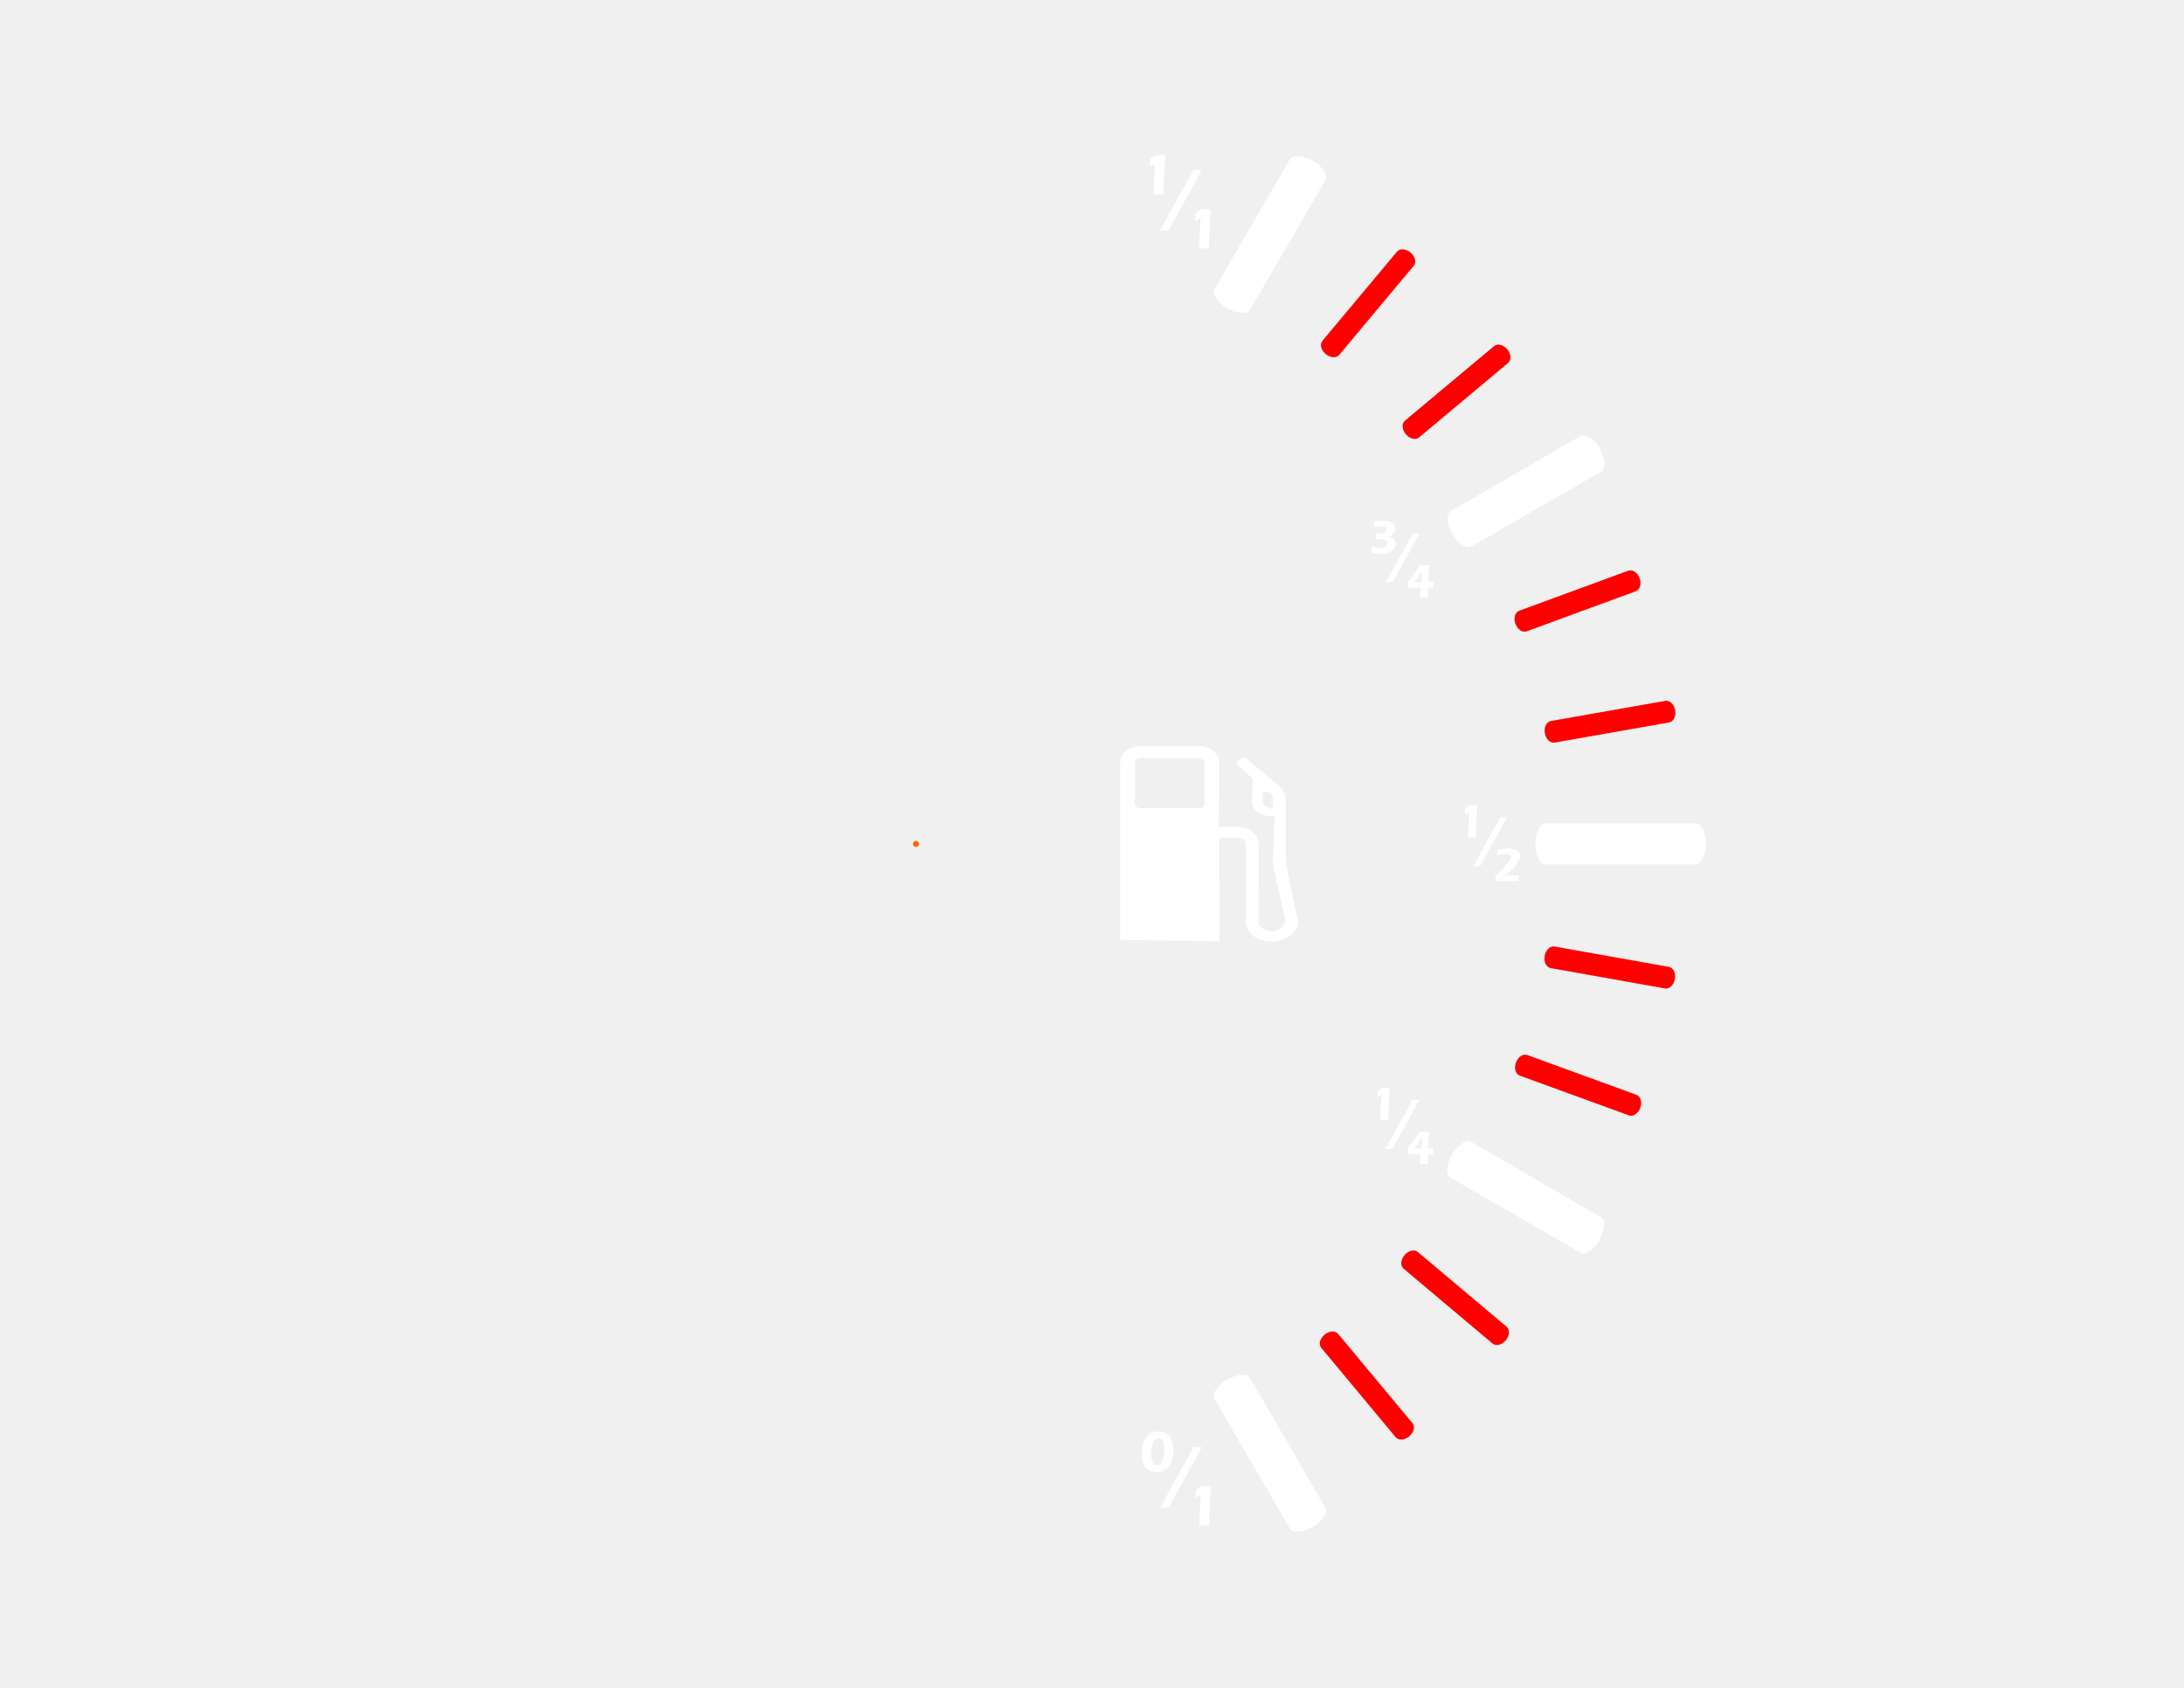
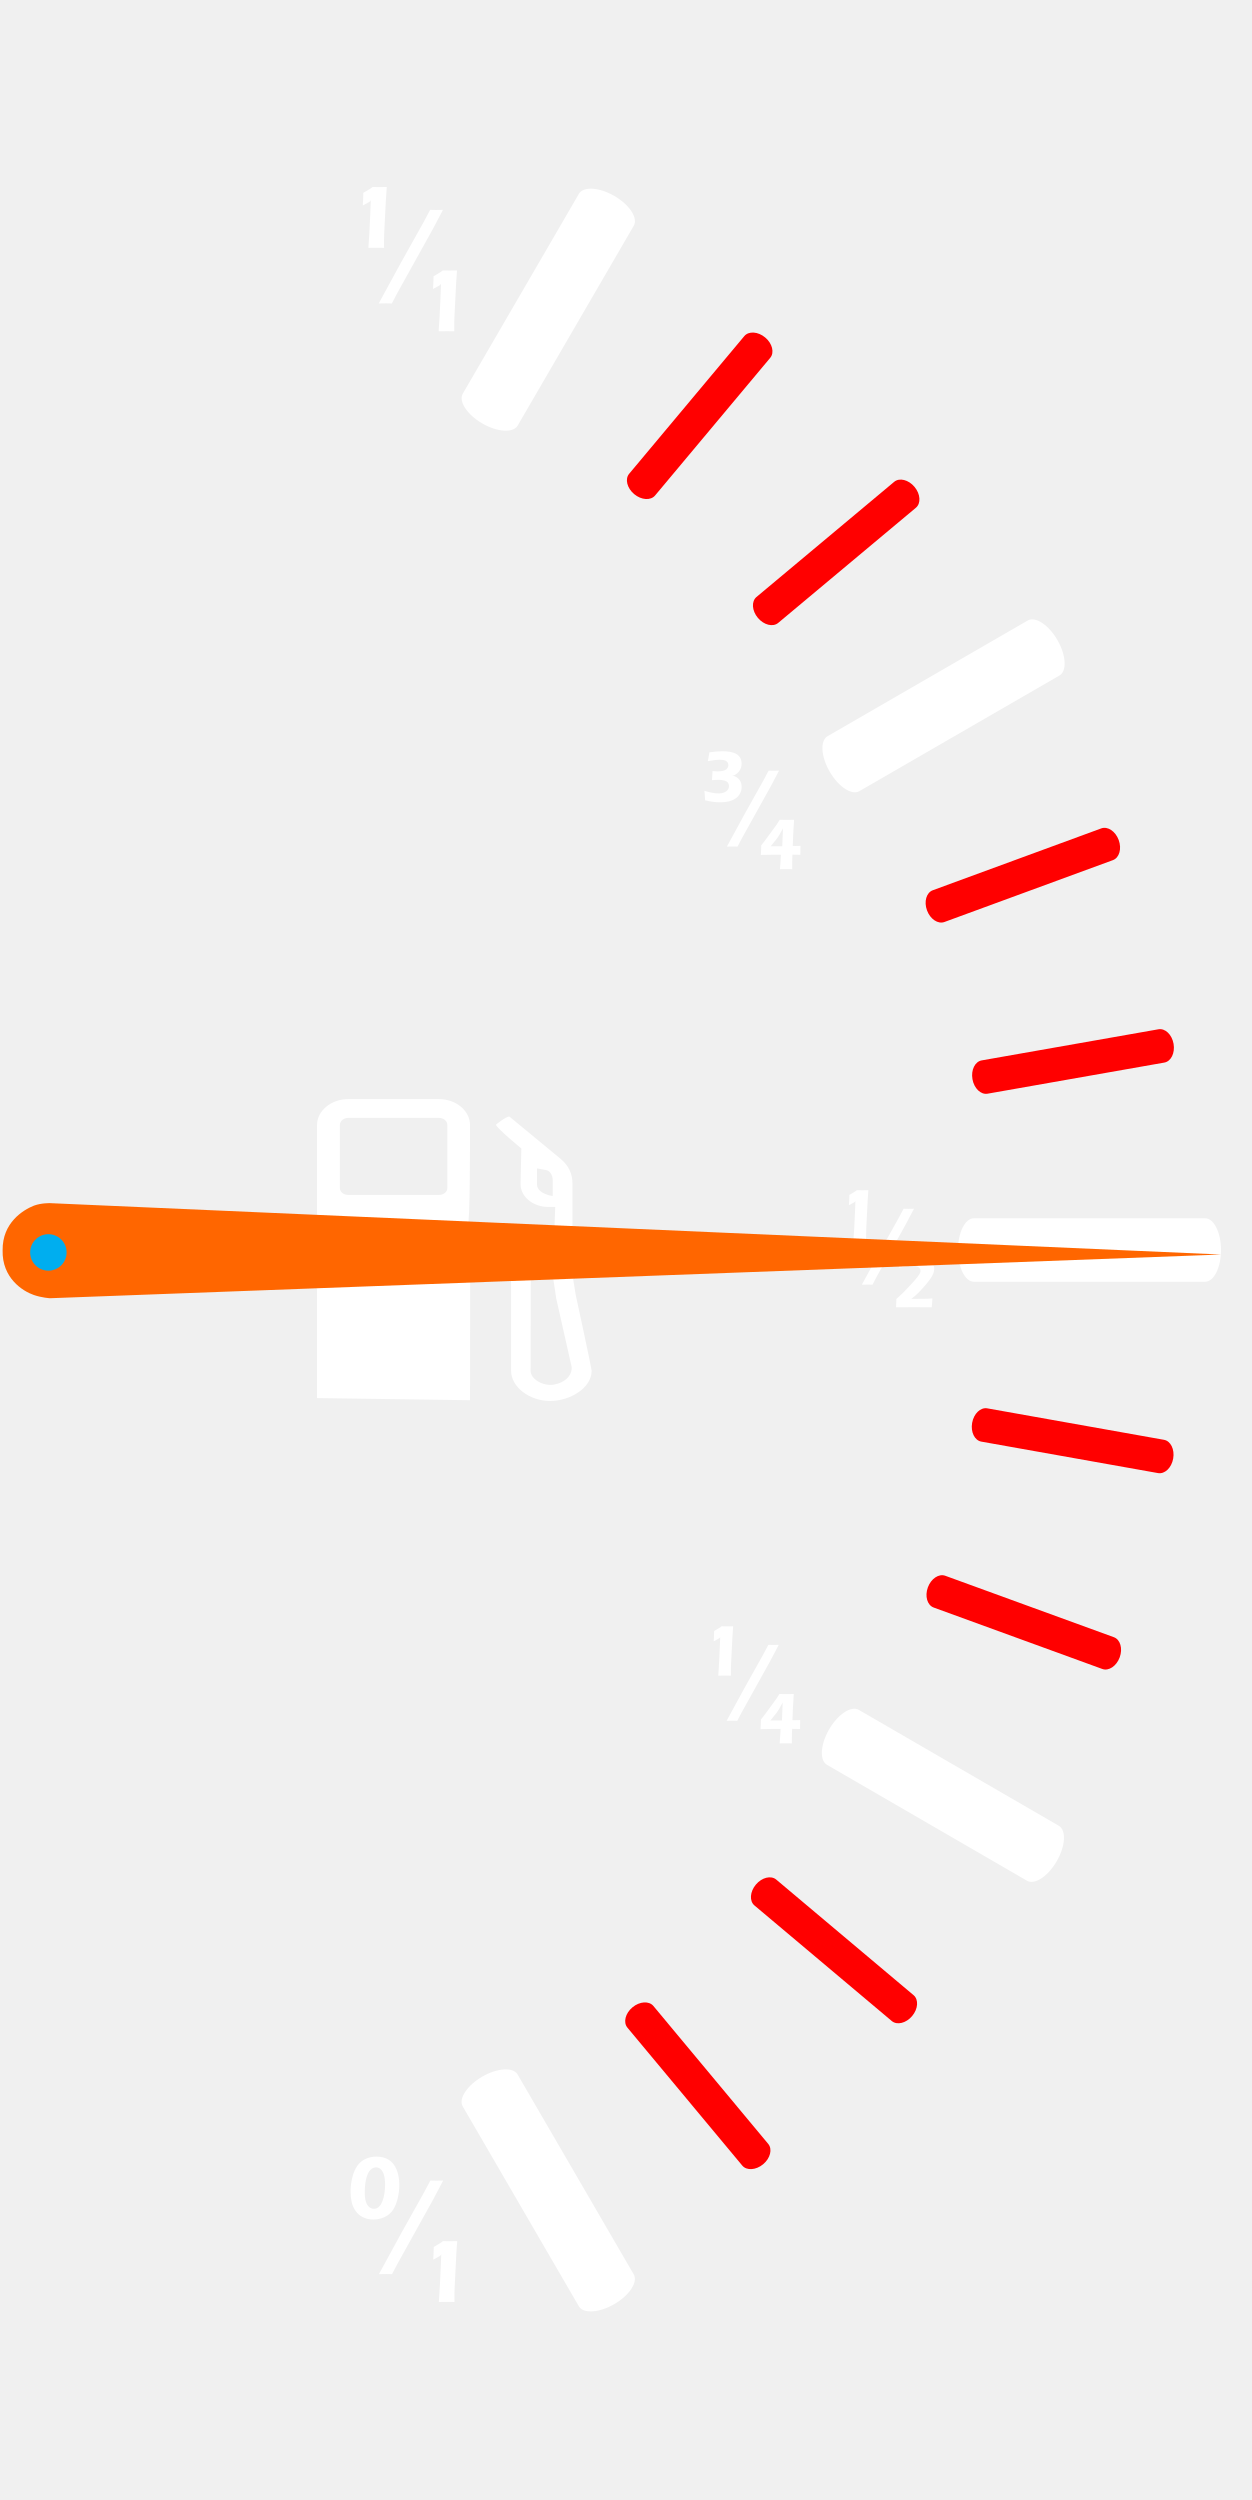
- <svg xmlns="http://www.w3.org/2000/svg" version="1.0" viewBox="0 0 990 765" id="svg6359">
-   <defs id="defs63" />
-   <path id="path6946" style="fill:#ffffff" d="m 516.97,338.16 c -5.075,0 -9.214,3.434 -9.214,7.622 v 80.2 l 44.935,0.626 0.057,-46.869 h 8.475 c 1.947,0 3.527,1.289 3.527,2.901 v 35.322 c 0,4.737 5.383,8.873 11.49,8.873 5.768,0 12.172,-3.783 12.172,-8.873 -0.088,-1.185 -4.664,-22.24 -4.664,-22.24 0,-0.049 -0.967,-5.915 -0.967,-5.915 v -26.904 c 0,-2.881 -1.166,-5.258 -3.526,-7.224 l -15.016,-12.4 c -1.032,0 -3.925,2.389 -3.925,2.389 0,0.867 7.451,6.996 7.451,6.996 l -0.228,10.466 c 0,3.699 3.635,6.712 8.134,6.712 h 2.048 l -0.739,19.965 1.024,6.882 4.55,20.192 c 0.177,3.284 -3.452,5.233 -6.314,5.233 -2.641,0 -5.745,-1.821 -5.745,-4.152 l 0.057,-35.379 c 0,-4.31 -4.25,-7.793 -9.442,-7.793 h -9.044 c 0.634,-0.037 0.626,-23.235 0.626,-28.155 v -0.853 c 0,-4.188 -4.098,-7.622 -9.158,-7.622 h -26.563 z m 0,5.517 h 26.563 c 1.416,0 2.503,0.945 2.503,2.105 v 18.486 c 0,1.172 -1.087,2.048 -2.503,2.048 H 516.97 c -1.431,0 -2.503,-0.876 -2.503,-2.048 v -18.486 c 0,-1.16 1.072,-2.105 2.503,-2.105 z m 55.401,14.846 c 0,0 2.256,0.39 2.787,0.512 1.092,0.232 1.791,1.591 1.82,2.787 0.029,1.209 0,4.835 0,4.835 -3.349,-0.61 -4.607,-2.037 -4.607,-3.356 v -4.778 z" />
-   <path id="path3220" style="fill:none;stroke-width:1.82" d="M 414.635,15.331 A 367.157,367.157 0 0 1 732.942,198.553 367.157,367.157 0 0 1 733.286,565.826 367.157,367.157 0 0 1 415.322,749.644 L 415.18,382.487 Z" />
-   <rect id="rect3996" style="fill:#ffffff" rx="4.677" ry="14.616" height="18.648" width="77.258" y="373.17" x="696.02" />
-   <rect id="rect4000" style="fill:#ff0000" transform="rotate(-50.091)" rx="3.631" ry="7.784" height="9.932" width="59.979" y="558.922" x="262.439" />
-   <rect id="rect4016" style="fill:#ffffff" transform="rotate(-59.844)" rx="4.677" ry="14.616" height="18.648" width="77.258" y="541.843" x="158.661" />
-   <rect id="rect4018" style="fill:#ffffff" transform="rotate(59.847)" rx="4.677" ry="14.616" height="18.648" width="77.258" y="-176.219" x="820.108" />
-   <rect id="rect4024" ry="14.616" style="fill:#ffffff" rx="4.677" transform="rotate(-30.027)" height="18.648" width="77.258" y="529.615" x="448.888" />
-   <rect id="rect4026" style="fill:#ffffff" transform="rotate(30.093)" rx="4.677" ry="14.616" height="18.648" width="77.258" y="113.422" x="831.837" />
-   <rect id="rect4044" ry="7.784" style="fill:#ff0000;stroke-width:1" rx="3.631" transform="rotate(-39.90549)" height="9.932" width="59.979" y="554.815" x="362.568" />
-   <rect id="rect4046" style="fill:#ff0000" transform="rotate(-20.162)" rx="3.631" ry="7.784" height="9.932" width="59.979" y="497.207" x="547.375" />
-   <rect id="rect4048" ry="7.784" style="fill:#ff0000" rx="3.631" transform="rotate(-9.9844)" height="9.932" width="59.979" y="443.729" x="632.048" />
-   <rect id="rect4050" style="fill:#ff0000" transform="rotate(20.02)" rx="3.631" ry="7.784" height="9.932" width="59.979" y="212.276" x="810.518" />
-   <rect id="rect4052" style="fill:#ff0000" transform="rotate(10.096)" rx="3.631" ry="7.784" height="9.932" width="59.979" y="298.834" x="765.283" />
-   <rect id="rect4054" ry="7.784" style="fill:#ff0000" rx="3.631" transform="rotate(40.084)" height="9.932" width="59.979" y="20.328" x="853.414" />
-   <rect id="rect4056" style="fill:#ff0000" transform="rotate(50.218)" rx="3.631" ry="7.784" height="9.932" width="59.979" y="-79.301" x="849.063" />
-   <g id="text4161" style="fill:#ffffff" transform="translate(-223.9,518.24)">
-     <path id="path4315" style="baseline-shift:super;fill:#ffffff" d="m 746.75,-430.11 c 0.119,-1.496 0.216,-3.069 0.292,-4.72 l 0.242,-5.089 c 0.085,-1.724 0.14,-3.121 0.165,-4.191 -0.059,0.192 -0.205,0.364 -0.436,0.517 -0.231,0.153 -0.87,0.502 -1.916,1.047 0.043,-0.728 0.079,-1.417 0.109,-2.068 0.029,-0.651 0.044,-1.202 0.044,-1.652 0.371,-0.212 0.802,-0.466 1.292,-0.764 0.49,-0.297 0.78,-0.477 0.87,-0.537 0.09,-0.061 0.272,-0.2 0.546,-0.418 0.491,0.017 1.133,0.025 1.926,0.025 0.789,2e-5 1.541,-0.008 2.256,-0.025 l -0.143,2.013 c -0.035,0.412 -0.073,0.981 -0.115,1.709 l -0.509,10.133 -0.037,1.481 c -0.008,0.311 -0.011,0.627 -0.011,0.946 l 0.014,1.594 c -0.766,-0.017 -1.488,-0.025 -2.166,-0.025 -0.785,0 -1.592,0.008 -2.421,0.025 z" />
-     <path id="path4317" d="m 749.77,-413.77 6.452,-11.84 6.734,-12.046 1.925,-3.614 c 0.717,0.026 1.304,0.039 1.761,0.039 0.472,3e-5 1.14,-0.013 2.004,-0.039 l -2.991,5.675 -10.386,18.697 -1.643,3.127 c -0.729,-0.026 -1.261,-0.039 -1.596,-0.039 -0.473,0 -1.226,0.013 -2.258,0.039 z" style="fill:#ffffff" />
-     <path id="path4319" style="baseline-shift:sub;fill:#ffffff" d="m 767.38,-405.6 c 0.119,-1.496 0.216,-3.069 0.292,-4.72 l 0.242,-5.089 c 0.085,-1.724 0.14,-3.121 0.165,-4.191 -0.059,0.192 -0.205,0.364 -0.436,0.517 -0.231,0.153 -0.87,0.502 -1.916,1.047 0.043,-0.728 0.079,-1.417 0.109,-2.068 0.029,-0.651 0.044,-1.202 0.044,-1.652 0.371,-0.212 0.802,-0.466 1.292,-0.764 0.49,-0.297 0.78,-0.477 0.87,-0.537 0.09,-0.061 0.272,-0.2 0.546,-0.418 0.491,0.017 1.133,0.025 1.926,0.025 0.789,2e-5 1.541,-0.008 2.256,-0.025 l -0.143,2.013 c -0.035,0.412 -0.073,0.981 -0.115,1.709 l -0.509,10.133 -0.037,1.481 c -0.008,0.311 -0.011,0.627 -0.011,0.946 l 0.014,1.594 c -0.766,-0.017 -1.488,-0.025 -2.166,-0.025 -0.785,0 -1.592,0.008 -2.421,0.025 z" />
+ <svg xmlns="http://www.w3.org/2000/svg" width="97.288mm" height="194.287mm" viewBox="0 0 97.288 194.287" version="1.1" id="svg50">
+   <defs id="defs44" />
+   <g id="layer1" transform="translate(-54.54361,-49.42187)">
+     <g id="background" transform="matrix(0.2645833,0,0,0.2645833,-55.16202,45.36576)">
+       <path d="m 516.97,338.16 c -5.075,0 -9.214,3.434 -9.214,7.622 v 80.2 l 44.935,0.626 0.057,-46.869 h 8.475 c 1.947,0 3.527,1.289 3.527,2.901 v 35.322 c 0,4.737 5.383,8.873 11.49,8.873 5.768,0 12.172,-3.783 12.172,-8.873 -0.088,-1.185 -4.664,-22.24 -4.664,-22.24 0,-0.049 -0.967,-5.915 -0.967,-5.915 v -26.904 c 0,-2.881 -1.166,-5.258 -3.526,-7.224 l -15.016,-12.4 c -1.032,0 -3.925,2.389 -3.925,2.389 0,0.867 7.451,6.996 7.451,6.996 l -0.228,10.466 c 0,3.699 3.635,6.712 8.134,6.712 h 2.048 l -0.739,19.965 1.024,6.882 4.55,20.192 c 0.177,3.284 -3.452,5.233 -6.314,5.233 -2.641,0 -5.745,-1.821 -5.745,-4.152 l 0.057,-35.379 c 0,-4.31 -4.25,-7.793 -9.442,-7.793 h -9.044 c 0.634,-0.037 0.626,-23.235 0.626,-28.155 v -0.853 c 0,-4.188 -4.098,-7.622 -9.158,-7.622 h -26.563 z m 0,5.517 h 26.563 c 1.416,0 2.503,0.945 2.503,2.105 v 18.486 c 0,1.172 -1.087,2.048 -2.503,2.048 H 516.97 c -1.431,0 -2.503,-0.876 -2.503,-2.048 v -18.486 c 0,-1.16 1.072,-2.105 2.503,-2.105 z m 55.401,14.846 c 0,0 2.256,0.39 2.787,0.512 1.092,0.232 1.791,1.591 1.82,2.787 0.029,1.209 0,4.835 0,4.835 -3.349,-0.61 -4.607,-2.037 -4.607,-3.356 v -4.778 z" style="fill:#ffffff" id="path6946" />
+       <path d="M 414.635,15.331 A 367.157,367.157 0 0 1 732.942,198.553 367.157,367.157 0 0 1 733.286,565.826 367.157,367.157 0 0 1 415.322,749.644 L 415.18,382.487 Z" style="fill:none;stroke-width:1.82" id="path3220" />
+       <rect x="696.02" y="373.17" width="77.258" height="18.648" ry="14.616" rx="4.677" style="fill:#ffffff" id="rect3996" />
+       <rect x="262.439" y="558.922" width="59.979" height="9.932" ry="7.784" rx="3.631" transform="rotate(-50.091)" style="fill:#ff0000" id="rect4000" />
+       <rect x="158.661" y="541.843" width="77.258" height="18.648" ry="14.616" rx="4.677" transform="rotate(-59.844)" style="fill:#ffffff" id="rect4016" />
+       <rect x="820.108" y="-176.219" width="77.258" height="18.648" ry="14.616" rx="4.677" transform="rotate(59.847)" style="fill:#ffffff" id="rect4018" />
+       <rect x="448.888" y="529.615" width="77.258" height="18.648" transform="rotate(-30.027)" rx="4.677" style="fill:#ffffff" ry="14.616" id="rect4024" />
+       <rect x="831.837" y="113.422" width="77.258" height="18.648" ry="14.616" rx="4.677" transform="rotate(30.093)" style="fill:#ffffff" id="rect4026" />
+       <rect x="362.568" y="554.815" width="59.979" height="9.932" transform="rotate(-39.90549)" rx="3.631" style="fill:#ff0000;stroke-width:1" ry="7.784" id="rect4044" />
+       <rect x="547.375" y="497.207" width="59.979" height="9.932" ry="7.784" rx="3.631" transform="rotate(-20.162)" style="fill:#ff0000" id="rect4046" />
+       <rect x="632.048" y="443.729" width="59.979" height="9.932" transform="rotate(-9.9844)" rx="3.631" style="fill:#ff0000" ry="7.784" id="rect4048" />
+       <rect x="810.518" y="212.276" width="59.979" height="9.932" ry="7.784" rx="3.631" transform="rotate(20.02)" style="fill:#ff0000" id="rect4050" />
+       <rect x="765.283" y="298.834" width="59.979" height="9.932" ry="7.784" rx="3.631" transform="rotate(10.096)" style="fill:#ff0000" id="rect4052" />
+       <rect x="853.414" y="20.328" width="59.979" height="9.932" transform="rotate(40.084)" rx="3.631" style="fill:#ff0000" ry="7.784" id="rect4054" />
+       <rect x="849.063" y="-79.301" width="59.979" height="9.932" ry="7.784" rx="3.631" transform="rotate(50.218)" style="fill:#ff0000" id="rect4056" />
+       <g transform="translate(-223.9,518.24)" style="fill:#ffffff" id="text4161">
+         <path d="m 746.75,-430.11 c 0.119,-1.496 0.216,-3.069 0.292,-4.72 l 0.242,-5.089 c 0.085,-1.724 0.14,-3.121 0.165,-4.191 -0.059,0.192 -0.205,0.364 -0.436,0.517 -0.231,0.153 -0.87,0.502 -1.916,1.047 0.043,-0.728 0.079,-1.417 0.109,-2.068 0.029,-0.651 0.044,-1.202 0.044,-1.652 0.371,-0.212 0.802,-0.466 1.292,-0.764 0.49,-0.297 0.78,-0.477 0.87,-0.537 0.09,-0.061 0.272,-0.2 0.546,-0.418 0.491,0.017 1.133,0.025 1.926,0.025 0.789,2e-5 1.541,-0.008 2.256,-0.025 l -0.143,2.013 c -0.035,0.412 -0.073,0.981 -0.115,1.709 l -0.509,10.133 -0.037,1.481 c -0.008,0.311 -0.011,0.627 -0.011,0.946 l 0.014,1.594 c -0.766,-0.017 -1.488,-0.025 -2.166,-0.025 -0.785,0 -1.592,0.008 -2.421,0.025 z" style="baseline-shift:super;fill:#ffffff" id="path4315" />
+         <path style="fill:#ffffff" d="m 749.77,-413.77 6.452,-11.84 6.734,-12.046 1.925,-3.614 c 0.717,0.026 1.304,0.039 1.761,0.039 0.472,3e-5 1.14,-0.013 2.004,-0.039 l -2.991,5.675 -10.386,18.697 -1.643,3.127 c -0.729,-0.026 -1.261,-0.039 -1.596,-0.039 -0.473,0 -1.226,0.013 -2.258,0.039 z" id="path4317" />
+         <path d="m 767.38,-405.6 c 0.119,-1.496 0.216,-3.069 0.292,-4.72 l 0.242,-5.089 c 0.085,-1.724 0.14,-3.121 0.165,-4.191 -0.059,0.192 -0.205,0.364 -0.436,0.517 -0.231,0.153 -0.87,0.502 -1.916,1.047 0.043,-0.728 0.079,-1.417 0.109,-2.068 0.029,-0.651 0.044,-1.202 0.044,-1.652 0.371,-0.212 0.802,-0.466 1.292,-0.764 0.49,-0.297 0.78,-0.477 0.87,-0.537 0.09,-0.061 0.272,-0.2 0.546,-0.418 0.491,0.017 1.133,0.025 1.926,0.025 0.789,2e-5 1.541,-0.008 2.256,-0.025 l -0.143,2.013 c -0.035,0.412 -0.073,0.981 -0.115,1.709 l -0.509,10.133 -0.037,1.481 c -0.008,0.311 -0.011,0.627 -0.011,0.946 l 0.014,1.594 c -0.766,-0.017 -1.488,-0.025 -2.166,-0.025 -0.785,0 -1.592,0.008 -2.421,0.025 z" style="baseline-shift:sub;fill:#ffffff" id="path4319" />
+       </g>
+       <g transform="translate(-223.9,518.24)" style="fill:#ffffff" id="text4161-1">
+         <path d="m 889.23,-138.82 c 0.097,-1.214 0.175,-2.49 0.237,-3.829 l 0.196,-4.129 c 0.069,-1.399 0.114,-2.532 0.134,-3.401 -0.048,0.156 -0.166,0.296 -0.354,0.42 -0.188,0.124 -0.706,0.407 -1.555,0.85 0.035,-0.591 0.064,-1.15 0.088,-1.678 0.024,-0.528 0.035,-0.975 0.035,-1.341 0.301,-0.172 0.651,-0.378 1.049,-0.62 0.398,-0.241 0.633,-0.387 0.706,-0.436 0.073,-0.049 0.221,-0.162 0.443,-0.339 0.398,0.014 0.919,0.02 1.563,0.02 0.64,2e-5 1.25,-0.007 1.83,-0.02 l -0.116,1.633 c -0.029,0.334 -0.06,0.796 -0.093,1.386 l -0.413,8.221 -0.03,1.202 c -0.006,0.253 -0.009,0.508 -0.009,0.767 l 0.011,1.294 c -0.621,-0.014 -1.207,-0.02 -1.757,-0.02 -0.637,0 -1.292,0.007 -1.964,0.02 z" style="baseline-shift:super;fill:#ffffff" id="path4301" />
+         <path style="fill:#ffffff" d="m 891.68,-125.56 5.235,-9.607 5.463,-9.773 1.562,-2.932 c 0.582,0.021 1.058,0.031 1.429,0.031 0.383,2e-5 0.925,-0.01 1.626,-0.031 l -2.427,4.604 -8.427,15.17 -1.333,2.537 c -0.592,-0.021 -1.023,-0.031 -1.295,-0.031 -0.384,0 -0.995,0.011 -1.832,0.031 z" id="path4303" />
+         <path d="m 901.73,-118.93 c 0.021,-0.413 0.031,-0.695 0.031,-0.846 l 0.065,-1.588 c 0.882,-0.79 1.687,-1.553 2.415,-2.289 0.728,-0.735 1.455,-1.504 2.179,-2.305 0.725,-0.802 1.281,-1.459 1.669,-1.973 0.289,-0.377 0.485,-0.665 0.586,-0.865 0.101,-0.199 0.168,-0.363 0.199,-0.491 0.031,-0.128 0.047,-0.253 0.047,-0.376 -1e-5,-0.323 -0.098,-0.587 -0.295,-0.793 -0.197,-0.206 -0.477,-0.37 -0.841,-0.494 -0.364,-0.123 -0.792,-0.185 -1.284,-0.185 -0.459,1e-5 -0.973,0.043 -1.54,0.129 -0.567,0.086 -1.379,0.242 -2.436,0.47 l 0.198,-1.287 c 0.045,-0.277 0.113,-0.739 0.204,-1.388 1.725,-0.313 3.322,-0.47 4.792,-0.47 0.675,1e-5 1.336,0.067 1.985,0.2 0.649,0.133 1.228,0.361 1.738,0.683 0.51,0.322 0.886,0.701 1.128,1.137 0.242,0.436 0.363,0.888 0.363,1.358 -10e-6,0.266 -0.028,0.538 -0.084,0.816 -0.056,0.278 -0.146,0.555 -0.27,0.831 -0.169,0.388 -0.397,0.8 -0.683,1.235 -0.287,0.435 -0.742,1.022 -1.365,1.762 -0.623,0.739 -1.288,1.48 -1.993,2.222 -0.705,0.742 -1.486,1.42 -2.342,2.033 h 0.706 l 2.3,-0.011 c 0.801,0 1.365,-0.008 1.692,-0.023 0.326,-0.016 0.831,-0.049 1.513,-0.1 -0.016,0.367 -0.039,0.72 -0.07,1.06 -0.031,0.339 -0.072,0.856 -0.123,1.549 -1.704,-0.014 -3.398,-0.02 -5.084,-0.02 -2.063,0 -3.863,0.007 -5.4,0.02 z" style="baseline-shift:sub;fill:#ffffff" id="path4305" />
+       </g>
+       <g transform="translate(-223.9,518.24)" style="fill:#ffffff" id="text4161-1-9">
+         <path d="m 749.09,130.54 c 1.393,2e-5 2.591,0.304 3.596,0.911 1.005,0.607 1.779,1.563 2.321,2.866 0.543,1.304 0.814,2.814 0.814,4.53 -1e-5,1.35 -0.164,2.698 -0.492,4.043 -0.328,1.346 -0.787,2.459 -1.376,3.339 -0.59,0.88 -1.401,1.566 -2.432,2.058 -1.032,0.491 -2.135,0.737 -3.309,0.737 -1.138,0 -2.153,-0.22 -3.046,-0.659 -0.892,-0.44 -1.617,-1.055 -2.175,-1.847 -0.557,-0.792 -0.944,-1.671 -1.161,-2.637 -0.217,-0.966 -0.325,-1.962 -0.325,-2.986 0,-1.406 0.163,-2.787 0.489,-4.143 0.326,-1.356 0.805,-2.5 1.437,-3.432 0.632,-0.932 1.453,-1.629 2.462,-2.09 1.009,-0.461 2.075,-0.691 3.197,-0.691 z m -0.102,3.163 c -0.277,1e-5 -0.553,0.057 -0.828,0.169 -0.275,0.113 -0.547,0.304 -0.817,0.573 -0.27,0.269 -0.495,0.59 -0.677,0.961 -0.182,0.372 -0.349,0.827 -0.501,1.367 -0.152,0.54 -0.272,1.186 -0.359,1.938 -0.087,0.752 -0.131,1.526 -0.131,2.322 0,1.139 0.11,2.051 0.331,2.736 0.22,0.686 0.538,1.208 0.954,1.566 0.416,0.358 0.888,0.537 1.418,0.537 0.289,0 0.571,-0.058 0.847,-0.173 0.276,-0.115 0.563,-0.34 0.861,-0.673 0.298,-0.333 0.573,-0.84 0.825,-1.521 0.252,-0.681 0.436,-1.434 0.554,-2.259 0.118,-0.826 0.176,-1.655 0.176,-2.489 -2e-5,-1.147 -0.108,-2.088 -0.325,-2.823 -0.217,-0.735 -0.526,-1.291 -0.929,-1.668 -0.403,-0.376 -0.869,-0.565 -1.398,-0.565 z" style="baseline-shift:super;fill:#ffffff" id="path4287" />
+         <path style="fill:#ffffff" d="m 749.83,165.07 6.452,-11.84 6.734,-12.046 1.925,-3.614 c 0.717,0.026 1.304,0.039 1.761,0.039 0.472,3e-5 1.14,-0.013 2.004,-0.039 l -2.991,5.675 -10.386,18.697 -1.643,3.127 c -0.729,-0.026 -1.261,-0.039 -1.596,-0.039 -0.473,0 -1.226,0.013 -2.258,0.039 z" id="path4289" />
+         <path d="m 767.44,173.24 c 0.119,-1.496 0.216,-3.069 0.292,-4.72 l 0.242,-5.089 c 0.085,-1.724 0.14,-3.121 0.165,-4.191 -0.059,0.192 -0.205,0.364 -0.436,0.517 -0.231,0.153 -0.87,0.502 -1.916,1.047 0.043,-0.728 0.079,-1.417 0.109,-2.068 0.029,-0.651 0.044,-1.202 0.044,-1.652 0.371,-0.212 0.802,-0.466 1.292,-0.764 0.49,-0.297 0.78,-0.477 0.87,-0.537 0.09,-0.061 0.272,-0.2 0.546,-0.418 0.491,0.017 1.133,0.025 1.926,0.025 0.789,2e-5 1.541,-0.008 2.256,-0.025 l -0.143,2.013 c -0.035,0.412 -0.073,0.981 -0.115,1.709 l -0.509,10.133 -0.037,1.481 c -0.008,0.311 -0.011,0.627 -0.011,0.946 l 0.014,1.594 c -0.766,-0.017 -1.488,-0.025 -2.166,-0.025 -0.785,0 -1.592,0.008 -2.421,0.025 z" style="baseline-shift:sub;fill:#ffffff" id="path4291" />
+       </g>
+       <g transform="translate(-223.9,518.24)" style="fill:#ffffff" id="text4161-1-9-2">
+         <path d="m 849.51,-10.726 c 0.097,-1.214 0.175,-2.49 0.237,-3.829 l 0.196,-4.129 c 0.069,-1.399 0.114,-2.532 0.134,-3.401 -0.048,0.156 -0.166,0.296 -0.354,0.42 -0.188,0.124 -0.706,0.407 -1.555,0.85 0.035,-0.591 0.064,-1.15 0.088,-1.678 0.024,-0.528 0.035,-0.975 0.035,-1.341 0.301,-0.172 0.651,-0.378 1.049,-0.62 0.398,-0.241 0.633,-0.387 0.706,-0.436 0.073,-0.049 0.221,-0.162 0.443,-0.339 0.398,0.014 0.919,0.02 1.563,0.02 0.64,1.5e-5 1.25,-0.007 1.83,-0.02 l -0.116,1.633 c -0.029,0.334 -0.06,0.796 -0.093,1.386 l -0.413,8.221 -0.03,1.202 c -0.006,0.253 -0.009,0.508 -0.009,0.767 l 0.011,1.294 c -0.621,-0.014 -1.207,-0.02 -1.757,-0.02 -0.637,0 -1.292,0.007 -1.964,0.02 z" style="baseline-shift:super;fill:#ffffff" id="path4294" />
+         <path style="fill:#ffffff" d="m 851.96,2.535 5.235,-9.607 5.463,-9.773 1.562,-2.932 c 0.582,0.021 1.058,0.031 1.429,0.031 0.383,2.3e-5 0.925,-0.01 1.626,-0.031 l -2.427,4.604 -8.427,15.17 -1.333,2.537 c -0.592,-0.021 -1.023,-0.031 -1.295,-0.031 -0.384,10e-8 -0.995,0.01 -1.832,0.031 z" id="path4296" />
+         <path d="m 867.54,9.166 c 0.131,-1.542 0.221,-2.958 0.268,-4.25 h -1.849 l -4.032,0.062 c 0.015,-0.254 0.038,-0.714 0.068,-1.379 0.03,-0.666 0.046,-1.145 0.046,-1.438 l 0.889,-1.123 c 0.116,-0.154 0.391,-0.527 0.825,-1.118 l 2.212,-3.03 c 0.26,-0.37 0.478,-0.667 0.651,-0.89 0.174,-0.223 0.455,-0.668 0.844,-1.336 0.787,0.013 1.516,0.019 2.186,0.019 0.628,1.44e-5 1.307,-0.007 2.037,-0.02 -0.209,3.091 -0.336,5.652 -0.382,7.683 0.073,0.002 0.388,0.003 0.945,0.003 0.537,6.8e-6 0.975,-0.01 1.315,-0.031 -0.021,0.63 -0.031,1.319 -0.031,2.067 v 0.562 c -0.587,-0.028 -1.363,-0.041 -2.327,-0.041 -0.013,0.199 -0.025,0.425 -0.035,0.675 -0.01,0.251 -0.02,0.706 -0.03,1.366 -0.01,0.66 -0.014,1.134 -0.013,1.421 v 0.798 c -0.684,-0.014 -1.267,-0.02 -1.749,-0.02 -0.438,10e-8 -1.051,0.007 -1.841,0.02 z m 0.671,-6.724 c 0.014,-0.262 0.02,-0.424 0.02,-0.487 l 0.196,-4.787 c -0.778,1.479 -1.354,2.459 -1.728,2.94 l -1.874,2.334 z" style="baseline-shift:sub;fill:#ffffff" id="path4298" />
+       </g>
+       <g transform="translate(-223.9,518.24)" style="fill:#ffffff" id="text4161-1-9-1">
+         <path d="m 845.66,-267.83 c -0.06,-1.024 -0.132,-1.958 -0.216,-2.804 1.612,0.516 3.013,0.774 4.204,0.774 0.575,0 1.091,-0.089 1.547,-0.268 0.456,-0.179 0.813,-0.432 1.073,-0.76 0.259,-0.328 0.389,-0.713 0.389,-1.156 -1e-5,-0.369 -0.104,-0.69 -0.313,-0.965 -0.208,-0.275 -0.549,-0.484 -1.022,-0.629 -0.473,-0.145 -1.093,-0.217 -1.859,-0.217 -0.492,1e-5 -1.095,0.031 -1.81,0.093 0.07,-0.953 0.129,-1.843 0.179,-2.67 0.562,0.069 1.033,0.103 1.415,0.103 0.592,10e-6 1.142,-0.054 1.649,-0.163 0.507,-0.109 0.896,-0.325 1.168,-0.649 0.272,-0.324 0.407,-0.675 0.407,-1.052 -10e-6,-0.151 -0.023,-0.298 -0.068,-0.439 -0.045,-0.141 -0.108,-0.271 -0.189,-0.388 -0.081,-0.117 -0.183,-0.221 -0.306,-0.31 -0.123,-0.09 -0.259,-0.163 -0.409,-0.22 -0.15,-0.057 -0.369,-0.106 -0.657,-0.146 -0.288,-0.04 -0.589,-0.06 -0.905,-0.06 -0.437,2e-5 -0.895,0.029 -1.375,0.087 -0.48,0.058 -1.185,0.17 -2.117,0.336 l 0.208,-1.146 0.266,-1.455 c 0.893,-0.124 1.623,-0.208 2.191,-0.251 0.568,-0.043 1.16,-0.065 1.775,-0.065 0.734,2e-5 1.45,0.06 2.148,0.181 0.698,0.12 1.305,0.336 1.822,0.646 0.516,0.31 0.898,0.711 1.144,1.204 0.246,0.492 0.369,1.027 0.369,1.606 -10e-6,0.376 -0.054,0.747 -0.163,1.112 -0.109,0.366 -0.271,0.706 -0.486,1.02 -0.215,0.314 -0.458,0.574 -0.727,0.78 -0.269,0.206 -0.529,0.37 -0.781,0.493 -0.252,0.122 -0.561,0.172 -0.928,0.15 0.381,-0.008 0.711,0.037 0.992,0.137 0.281,0.1 0.558,0.251 0.831,0.454 0.274,0.203 0.506,0.439 0.696,0.707 0.191,0.268 0.334,0.578 0.431,0.93 0.096,0.352 0.145,0.712 0.145,1.079 -1e-5,0.678 -0.161,1.32 -0.483,1.924 -0.322,0.605 -0.789,1.106 -1.4,1.504 -0.612,0.398 -1.299,0.677 -2.062,0.836 -0.763,0.159 -1.557,0.238 -2.383,0.238 -0.611,0 -1.235,-0.038 -1.873,-0.114 -0.638,-0.076 -1.477,-0.231 -2.517,-0.463 z" style="baseline-shift:super;fill:#ffffff" id="path4308" />
+         <path style="fill:#ffffff" d="m 852.04,-254.24 5.235,-9.607 5.463,-9.773 1.562,-2.932 c 0.582,0.021 1.058,0.031 1.429,0.031 0.383,2e-5 0.925,-0.01 1.626,-0.031 l -2.427,4.604 -8.427,15.17 -1.333,2.537 c -0.592,-0.021 -1.023,-0.031 -1.295,-0.031 -0.384,0 -0.995,0.01 -1.832,0.031 z" id="path4310" />
+         <path d="m 867.63,-247.61 c 0.131,-1.542 0.221,-2.958 0.268,-4.25 h -1.849 l -4.032,0.062 c 0.015,-0.254 0.038,-0.714 0.068,-1.379 0.03,-0.666 0.046,-1.145 0.046,-1.438 l 0.889,-1.123 c 0.116,-0.154 0.391,-0.527 0.825,-1.118 l 2.212,-3.03 c 0.26,-0.37 0.478,-0.667 0.651,-0.89 0.174,-0.223 0.455,-0.668 0.844,-1.336 0.787,0.013 1.516,0.019 2.186,0.019 0.628,2e-5 1.307,-0.007 2.037,-0.02 -0.209,3.091 -0.336,5.652 -0.382,7.683 0.073,0.002 0.388,0.003 0.945,0.003 0.537,1e-5 0.975,-0.01 1.315,-0.031 -0.021,0.63 -0.031,1.319 -0.031,2.067 v 0.562 c -0.587,-0.028 -1.363,-0.041 -2.327,-0.041 -0.013,0.199 -0.025,0.425 -0.035,0.675 -0.01,0.251 -0.02,0.706 -0.03,1.366 -0.01,0.66 -0.014,1.134 -0.013,1.421 v 0.798 c -0.684,-0.014 -1.267,-0.02 -1.749,-0.02 -0.438,0 -1.051,0.007 -1.841,0.02 z m 0.671,-6.724 c 0.014,-0.262 0.02,-0.424 0.02,-0.487 l 0.196,-4.787 c -0.778,1.479 -1.354,2.459 -1.728,2.94 l -1.874,2.334 z" style="baseline-shift:sub;fill:#ffffff" id="path4312" />
+       </g>
+     </g>
+     <path id="needle" style="fill:#ff6600;stroke-width:0.265" d="m 54.747,146.589 c -0.029,-2.149 1.597,-3.138 2.432,-3.47 0.581,-0.216 1.266,-0.194 1.266,-0.194 l 90.989,3.992 -91.014,3.397 c 0,0 -0.63,-0.037 -1.259,-0.256 -0.856,-0.297 -2.468,-1.316 -2.414,-3.47 z" />
+     <circle style="fill:#00aeef;fill-opacity:1;stroke-width:0.265" id="needlepoint" cx="58.303" cy="146.754" r="1.417" />
  </g>
-   <g id="text4161-1" style="fill:#ffffff" transform="translate(-223.9,518.24)">
-     <path id="path4301" style="baseline-shift:super;fill:#ffffff" d="m 889.23,-138.82 c 0.097,-1.214 0.175,-2.49 0.237,-3.829 l 0.196,-4.129 c 0.069,-1.399 0.114,-2.532 0.134,-3.401 -0.048,0.156 -0.166,0.296 -0.354,0.42 -0.188,0.124 -0.706,0.407 -1.555,0.85 0.035,-0.591 0.064,-1.15 0.088,-1.678 0.024,-0.528 0.035,-0.975 0.035,-1.341 0.301,-0.172 0.651,-0.378 1.049,-0.62 0.398,-0.241 0.633,-0.387 0.706,-0.436 0.073,-0.049 0.221,-0.162 0.443,-0.339 0.398,0.014 0.919,0.02 1.563,0.02 0.64,2e-5 1.25,-0.007 1.83,-0.02 l -0.116,1.633 c -0.029,0.334 -0.06,0.796 -0.093,1.386 l -0.413,8.221 -0.03,1.202 c -0.006,0.253 -0.009,0.508 -0.009,0.767 l 0.011,1.294 c -0.621,-0.014 -1.207,-0.02 -1.757,-0.02 -0.637,0 -1.292,0.007 -1.964,0.02 z" />
-     <path id="path4303" d="m 891.68,-125.56 5.235,-9.607 5.463,-9.773 1.562,-2.932 c 0.582,0.021 1.058,0.031 1.429,0.031 0.383,2e-5 0.925,-0.01 1.626,-0.031 l -2.427,4.604 -8.427,15.17 -1.333,2.537 c -0.592,-0.021 -1.023,-0.031 -1.295,-0.031 -0.384,0 -0.995,0.011 -1.832,0.031 z" style="fill:#ffffff" />
-     <path id="path4305" style="baseline-shift:sub;fill:#ffffff" d="m 901.73,-118.93 c 0.021,-0.413 0.031,-0.695 0.031,-0.846 l 0.065,-1.588 c 0.882,-0.79 1.687,-1.553 2.415,-2.289 0.728,-0.735 1.455,-1.504 2.179,-2.305 0.725,-0.802 1.281,-1.459 1.669,-1.973 0.289,-0.377 0.485,-0.665 0.586,-0.865 0.101,-0.199 0.168,-0.363 0.199,-0.491 0.031,-0.128 0.047,-0.253 0.047,-0.376 -1e-5,-0.323 -0.098,-0.587 -0.295,-0.793 -0.197,-0.206 -0.477,-0.37 -0.841,-0.494 -0.364,-0.123 -0.792,-0.185 -1.284,-0.185 -0.459,1e-5 -0.973,0.043 -1.54,0.129 -0.567,0.086 -1.379,0.242 -2.436,0.47 l 0.198,-1.287 c 0.045,-0.277 0.113,-0.739 0.204,-1.388 1.725,-0.313 3.322,-0.47 4.792,-0.47 0.675,1e-5 1.336,0.067 1.985,0.2 0.649,0.133 1.228,0.361 1.738,0.683 0.51,0.322 0.886,0.701 1.128,1.137 0.242,0.436 0.363,0.888 0.363,1.358 -10e-6,0.266 -0.028,0.538 -0.084,0.816 -0.056,0.278 -0.146,0.555 -0.27,0.831 -0.169,0.388 -0.397,0.8 -0.683,1.235 -0.287,0.435 -0.742,1.022 -1.365,1.762 -0.623,0.739 -1.288,1.48 -1.993,2.222 -0.705,0.742 -1.486,1.42 -2.342,2.033 h 0.706 l 2.3,-0.011 c 0.801,0 1.365,-0.008 1.692,-0.023 0.326,-0.016 0.831,-0.049 1.513,-0.1 -0.016,0.367 -0.039,0.72 -0.07,1.06 -0.031,0.339 -0.072,0.856 -0.123,1.549 -1.704,-0.014 -3.398,-0.02 -5.084,-0.02 -2.063,0 -3.863,0.007 -5.4,0.02 z" />
-   </g>
-   <g id="text4161-1-9" style="fill:#ffffff" transform="translate(-223.9,518.24)">
-     <path id="path4287" style="baseline-shift:super;fill:#ffffff" d="m 749.09,130.54 c 1.393,2e-5 2.591,0.304 3.596,0.911 1.005,0.607 1.779,1.563 2.321,2.866 0.543,1.304 0.814,2.814 0.814,4.53 -1e-5,1.35 -0.164,2.698 -0.492,4.043 -0.328,1.346 -0.787,2.459 -1.376,3.339 -0.59,0.88 -1.401,1.566 -2.432,2.058 -1.032,0.491 -2.135,0.737 -3.309,0.737 -1.138,0 -2.153,-0.22 -3.046,-0.659 -0.892,-0.44 -1.617,-1.055 -2.175,-1.847 -0.557,-0.792 -0.944,-1.671 -1.161,-2.637 -0.217,-0.966 -0.325,-1.962 -0.325,-2.986 0,-1.406 0.163,-2.787 0.489,-4.143 0.326,-1.356 0.805,-2.5 1.437,-3.432 0.632,-0.932 1.453,-1.629 2.462,-2.09 1.009,-0.461 2.075,-0.691 3.197,-0.691 z m -0.102,3.163 c -0.277,1e-5 -0.553,0.057 -0.828,0.169 -0.275,0.113 -0.547,0.304 -0.817,0.573 -0.27,0.269 -0.495,0.59 -0.677,0.961 -0.182,0.372 -0.349,0.827 -0.501,1.367 -0.152,0.54 -0.272,1.186 -0.359,1.938 -0.087,0.752 -0.131,1.526 -0.131,2.322 0,1.139 0.11,2.051 0.331,2.736 0.22,0.686 0.538,1.208 0.954,1.566 0.416,0.358 0.888,0.537 1.418,0.537 0.289,0 0.571,-0.058 0.847,-0.173 0.276,-0.115 0.563,-0.34 0.861,-0.673 0.298,-0.333 0.573,-0.84 0.825,-1.521 0.252,-0.681 0.436,-1.434 0.554,-2.259 0.118,-0.826 0.176,-1.655 0.176,-2.489 -2e-5,-1.147 -0.108,-2.088 -0.325,-2.823 -0.217,-0.735 -0.526,-1.291 -0.929,-1.668 -0.403,-0.376 -0.869,-0.565 -1.398,-0.565 z" />
-     <path id="path4289" d="m 749.83,165.07 6.452,-11.84 6.734,-12.046 1.925,-3.614 c 0.717,0.026 1.304,0.039 1.761,0.039 0.472,3e-5 1.14,-0.013 2.004,-0.039 l -2.991,5.675 -10.386,18.697 -1.643,3.127 c -0.729,-0.026 -1.261,-0.039 -1.596,-0.039 -0.473,0 -1.226,0.013 -2.258,0.039 z" style="fill:#ffffff" />
-     <path id="path4291" style="baseline-shift:sub;fill:#ffffff" d="m 767.44,173.24 c 0.119,-1.496 0.216,-3.069 0.292,-4.72 l 0.242,-5.089 c 0.085,-1.724 0.14,-3.121 0.165,-4.191 -0.059,0.192 -0.205,0.364 -0.436,0.517 -0.231,0.153 -0.87,0.502 -1.916,1.047 0.043,-0.728 0.079,-1.417 0.109,-2.068 0.029,-0.651 0.044,-1.202 0.044,-1.652 0.371,-0.212 0.802,-0.466 1.292,-0.764 0.49,-0.297 0.78,-0.477 0.87,-0.537 0.09,-0.061 0.272,-0.2 0.546,-0.418 0.491,0.017 1.133,0.025 1.926,0.025 0.789,2e-5 1.541,-0.008 2.256,-0.025 l -0.143,2.013 c -0.035,0.412 -0.073,0.981 -0.115,1.709 l -0.509,10.133 -0.037,1.481 c -0.008,0.311 -0.011,0.627 -0.011,0.946 l 0.014,1.594 c -0.766,-0.017 -1.488,-0.025 -2.166,-0.025 -0.785,0 -1.592,0.008 -2.421,0.025 z" />
-   </g>
-   <g id="text4161-1-9-2" style="fill:#ffffff" transform="translate(-223.9,518.24)">
-     <path id="path4294" style="baseline-shift:super;fill:#ffffff" d="m 849.51,-10.726 c 0.097,-1.214 0.175,-2.49 0.237,-3.829 l 0.196,-4.129 c 0.069,-1.399 0.114,-2.532 0.134,-3.401 -0.048,0.156 -0.166,0.296 -0.354,0.42 -0.188,0.124 -0.706,0.407 -1.555,0.85 0.035,-0.591 0.064,-1.15 0.088,-1.678 0.024,-0.528 0.035,-0.975 0.035,-1.341 0.301,-0.172 0.651,-0.378 1.049,-0.62 0.398,-0.241 0.633,-0.387 0.706,-0.436 0.073,-0.049 0.221,-0.162 0.443,-0.339 0.398,0.014 0.919,0.02 1.563,0.02 0.64,1.5e-5 1.25,-0.007 1.83,-0.02 l -0.116,1.633 c -0.029,0.334 -0.06,0.796 -0.093,1.386 l -0.413,8.221 -0.03,1.202 c -0.006,0.253 -0.009,0.508 -0.009,0.767 l 0.011,1.294 c -0.621,-0.014 -1.207,-0.02 -1.757,-0.02 -0.637,0 -1.292,0.007 -1.964,0.02 z" />
-     <path id="path4296" d="m 851.96,2.535 5.235,-9.607 5.463,-9.773 1.562,-2.932 c 0.582,0.021 1.058,0.031 1.429,0.031 0.383,2.3e-5 0.925,-0.01 1.626,-0.031 l -2.427,4.604 -8.427,15.17 -1.333,2.537 c -0.592,-0.021 -1.023,-0.031 -1.295,-0.031 -0.384,10e-8 -0.995,0.01 -1.832,0.031 z" style="fill:#ffffff" />
-     <path id="path4298" style="baseline-shift:sub;fill:#ffffff" d="m 867.54,9.166 c 0.131,-1.542 0.221,-2.958 0.268,-4.25 h -1.849 l -4.032,0.062 c 0.015,-0.254 0.038,-0.714 0.068,-1.379 0.03,-0.666 0.046,-1.145 0.046,-1.438 l 0.889,-1.123 c 0.116,-0.154 0.391,-0.527 0.825,-1.118 l 2.212,-3.03 c 0.26,-0.37 0.478,-0.667 0.651,-0.89 0.174,-0.223 0.455,-0.668 0.844,-1.336 0.787,0.013 1.516,0.019 2.186,0.019 0.628,1.44e-5 1.307,-0.007 2.037,-0.02 -0.209,3.091 -0.336,5.652 -0.382,7.683 0.073,0.002 0.388,0.003 0.945,0.003 0.537,6.8e-6 0.975,-0.01 1.315,-0.031 -0.021,0.63 -0.031,1.319 -0.031,2.067 v 0.562 c -0.587,-0.028 -1.363,-0.041 -2.327,-0.041 -0.013,0.199 -0.025,0.425 -0.035,0.675 -0.01,0.251 -0.02,0.706 -0.03,1.366 -0.01,0.66 -0.014,1.134 -0.013,1.421 v 0.798 c -0.684,-0.014 -1.267,-0.02 -1.749,-0.02 -0.438,10e-8 -1.051,0.007 -1.841,0.02 z m 0.671,-6.724 c 0.014,-0.262 0.02,-0.424 0.02,-0.487 l 0.196,-4.787 c -0.778,1.479 -1.354,2.459 -1.728,2.94 l -1.874,2.334 z" />
-   </g>
-   <g id="text4161-1-9-1" style="fill:#ffffff" transform="translate(-223.9,518.24)">
-     <path id="path4308" style="baseline-shift:super;fill:#ffffff" d="m 845.66,-267.83 c -0.06,-1.024 -0.132,-1.958 -0.216,-2.804 1.612,0.516 3.013,0.774 4.204,0.774 0.575,0 1.091,-0.089 1.547,-0.268 0.456,-0.179 0.813,-0.432 1.073,-0.76 0.259,-0.328 0.389,-0.713 0.389,-1.156 -1e-5,-0.369 -0.104,-0.69 -0.313,-0.965 -0.208,-0.275 -0.549,-0.484 -1.022,-0.629 -0.473,-0.145 -1.093,-0.217 -1.859,-0.217 -0.492,1e-5 -1.095,0.031 -1.81,0.093 0.07,-0.953 0.129,-1.843 0.179,-2.67 0.562,0.069 1.033,0.103 1.415,0.103 0.592,10e-6 1.142,-0.054 1.649,-0.163 0.507,-0.109 0.896,-0.325 1.168,-0.649 0.272,-0.324 0.407,-0.675 0.407,-1.052 -10e-6,-0.151 -0.023,-0.298 -0.068,-0.439 -0.045,-0.141 -0.108,-0.271 -0.189,-0.388 -0.081,-0.117 -0.183,-0.221 -0.306,-0.31 -0.123,-0.09 -0.259,-0.163 -0.409,-0.22 -0.15,-0.057 -0.369,-0.106 -0.657,-0.146 -0.288,-0.04 -0.589,-0.06 -0.905,-0.06 -0.437,2e-5 -0.895,0.029 -1.375,0.087 -0.48,0.058 -1.185,0.17 -2.117,0.336 l 0.208,-1.146 0.266,-1.455 c 0.893,-0.124 1.623,-0.208 2.191,-0.251 0.568,-0.043 1.16,-0.065 1.775,-0.065 0.734,2e-5 1.45,0.06 2.148,0.181 0.698,0.12 1.305,0.336 1.822,0.646 0.516,0.31 0.898,0.711 1.144,1.204 0.246,0.492 0.369,1.027 0.369,1.606 -10e-6,0.376 -0.054,0.747 -0.163,1.112 -0.109,0.366 -0.271,0.706 -0.486,1.02 -0.215,0.314 -0.458,0.574 -0.727,0.78 -0.269,0.206 -0.529,0.37 -0.781,0.493 -0.252,0.122 -0.561,0.172 -0.928,0.15 0.381,-0.008 0.711,0.037 0.992,0.137 0.281,0.1 0.558,0.251 0.831,0.454 0.274,0.203 0.506,0.439 0.696,0.707 0.191,0.268 0.334,0.578 0.431,0.93 0.096,0.352 0.145,0.712 0.145,1.079 -1e-5,0.678 -0.161,1.32 -0.483,1.924 -0.322,0.605 -0.789,1.106 -1.4,1.504 -0.612,0.398 -1.299,0.677 -2.062,0.836 -0.763,0.159 -1.557,0.238 -2.383,0.238 -0.611,0 -1.235,-0.038 -1.873,-0.114 -0.638,-0.076 -1.477,-0.231 -2.517,-0.463 z" />
-     <path id="path4310" d="m 852.04,-254.24 5.235,-9.607 5.463,-9.773 1.562,-2.932 c 0.582,0.021 1.058,0.031 1.429,0.031 0.383,2e-5 0.925,-0.01 1.626,-0.031 l -2.427,4.604 -8.427,15.17 -1.333,2.537 c -0.592,-0.021 -1.023,-0.031 -1.295,-0.031 -0.384,0 -0.995,0.01 -1.832,0.031 z" style="fill:#ffffff" />
-     <path id="path4312" style="baseline-shift:sub;fill:#ffffff" d="m 867.63,-247.61 c 0.131,-1.542 0.221,-2.958 0.268,-4.25 h -1.849 l -4.032,0.062 c 0.015,-0.254 0.038,-0.714 0.068,-1.379 0.03,-0.666 0.046,-1.145 0.046,-1.438 l 0.889,-1.123 c 0.116,-0.154 0.391,-0.527 0.825,-1.118 l 2.212,-3.03 c 0.26,-0.37 0.478,-0.667 0.651,-0.89 0.174,-0.223 0.455,-0.668 0.844,-1.336 0.787,0.013 1.516,0.019 2.186,0.019 0.628,2e-5 1.307,-0.007 2.037,-0.02 -0.209,3.091 -0.336,5.652 -0.382,7.683 0.073,0.002 0.388,0.003 0.945,0.003 0.537,1e-5 0.975,-0.01 1.315,-0.031 -0.021,0.63 -0.031,1.319 -0.031,2.067 v 0.562 c -0.587,-0.028 -1.363,-0.041 -2.327,-0.041 -0.013,0.199 -0.025,0.425 -0.035,0.675 -0.01,0.251 -0.02,0.706 -0.03,1.366 -0.01,0.66 -0.014,1.134 -0.013,1.421 v 0.798 c -0.684,-0.014 -1.267,-0.02 -1.749,-0.02 -0.438,0 -1.051,0.007 -1.841,0.02 z m 0.671,-6.724 c 0.014,-0.262 0.02,-0.424 0.02,-0.487 l 0.196,-4.787 c -0.778,1.479 -1.354,2.459 -1.728,2.94 l -1.874,2.334 z" />
-   </g>
-   <path id="path4282" style="fill:#ff6600;stroke:#000000;stroke-width:0.009" d="m 416.589,382.499 a 1.372,1.372 0 0 1 -1.372,1.372 1.372,1.372 0 0 1 -1.372,-1.372 1.372,1.372 0 0 1 1.372,-1.372 1.372,1.372 0 0 1 1.372,1.372 z" />
</svg>
